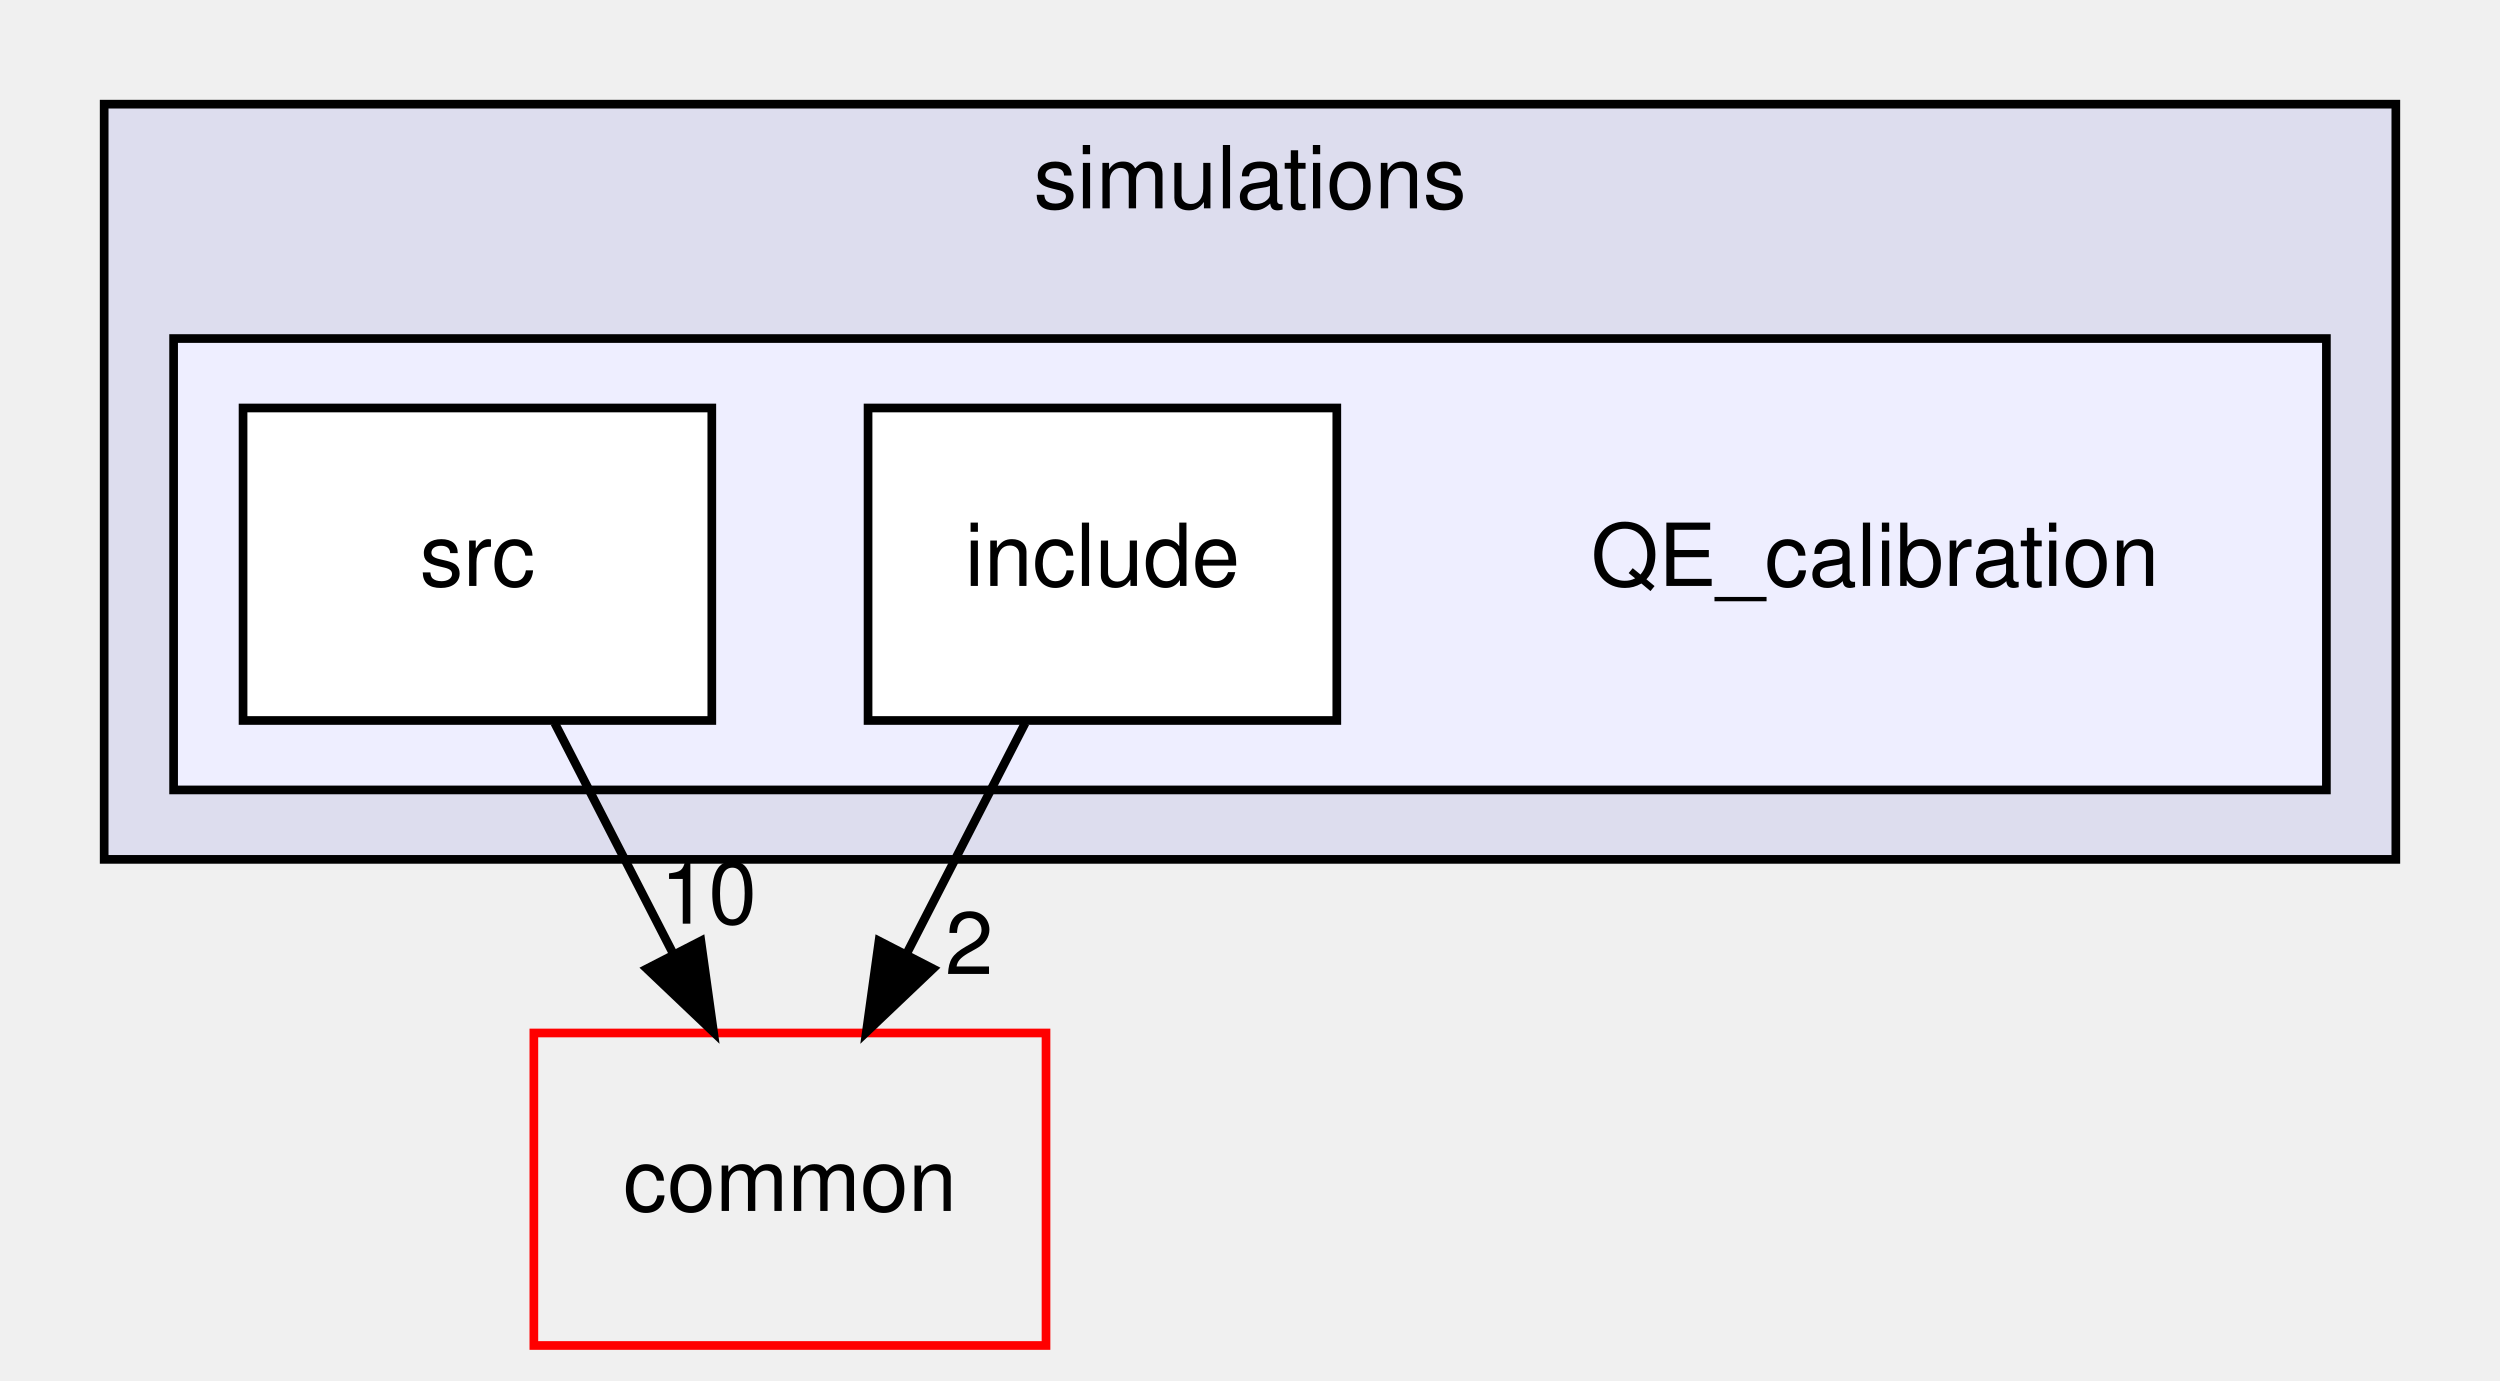
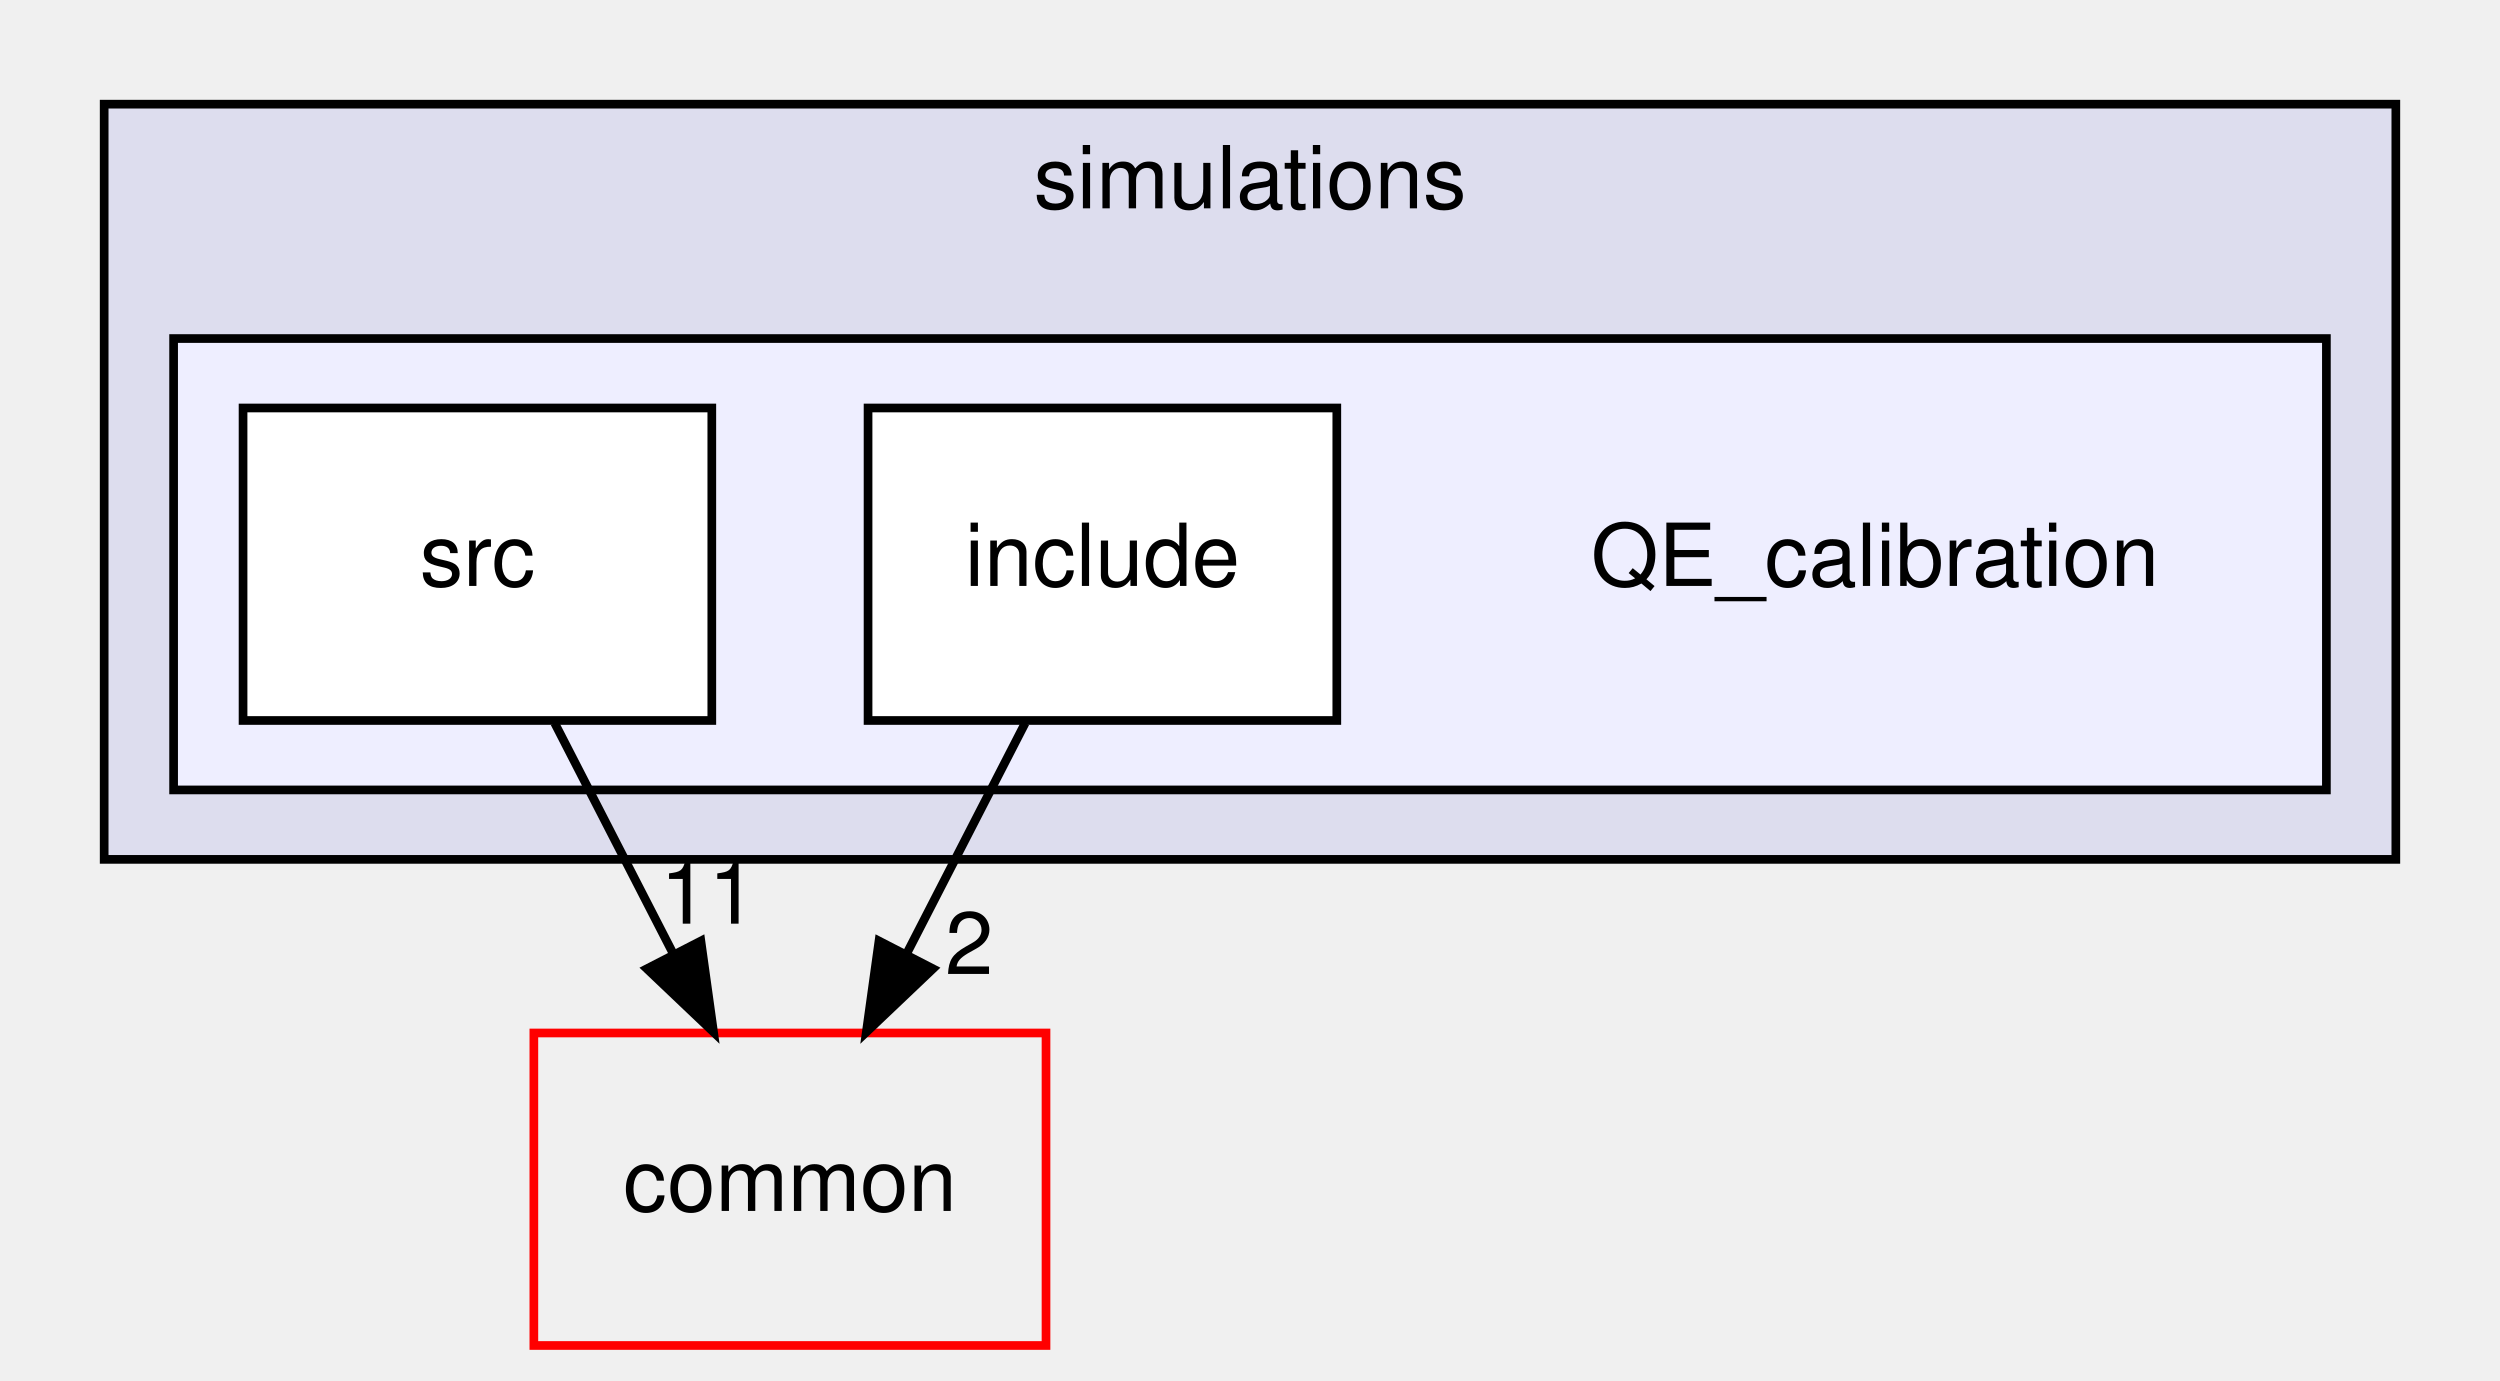
<svg xmlns="http://www.w3.org/2000/svg" xmlns:xlink="http://www.w3.org/1999/xlink" width="288pt" height="159pt" viewBox="0.00 0.00 288.00 159.00">
  <g id="graph0" class="graph" transform="scale(1 1) rotate(0) translate(4 155)">
    <g id="clust1" class="cluster">
      <g id="a_clust1">
        <a xlink:href="dir_83271c016684bff04ce022d17a2ba8ac.html" target="_top" xlink:title="simulations">
          <polygon fill="#ddddee" stroke="black" points="8,-56 8,-143 272,-143 272,-56 8,-56" />
          <text text-anchor="middle" x="140" y="-131" font-family="Helvetica,sans-Serif" font-size="10.00">simulations</text>
        </a>
      </g>
    </g>
    <g id="clust2" class="cluster">
      <g id="a_clust2">
        <a xlink:href="dir_e4bf11e9380ee962852a2de2b2bc2100.html" target="_top">
          <polygon fill="#eeeeff" stroke="black" points="16,-64 16,-116 264,-116 264,-64 16,-64" />
        </a>
      </g>
    </g>
    <g id="node1" class="node">
      <text text-anchor="middle" x="212" y="-87.5" font-family="Helvetica,sans-Serif" font-size="10.00">QE_calibration</text>
    </g>
    <g id="node2" class="node">
      <g id="a_node2">
        <a xlink:href="dir_957630c6201d7d06f45f3c3aa19bc518.html" target="_top" xlink:title="include">
          <polygon fill="white" stroke="black" points="150,-108 96,-108 96,-72 150,-72 150,-108" />
          <text text-anchor="middle" x="123" y="-87.5" font-family="Helvetica,sans-Serif" font-size="10.00">include</text>
        </a>
      </g>
    </g>
    <g id="node4" class="node">
      <g id="a_node4">
        <a xlink:href="dir_bdd9a5d540de89e9fe90efdfc6973a4f.html" target="_top" xlink:title="common">
          <polygon fill="none" stroke="red" points="116.5,-36 57.5,-36 57.5,0 116.5,0 116.5,-36" />
          <text text-anchor="middle" x="87" y="-15.5" font-family="Helvetica,sans-Serif" font-size="10.00">common</text>
        </a>
      </g>
    </g>
    <g id="edge2" class="edge">
      <path fill="none" stroke="black" d="M114.1,-71.7C110,-63.73 105.05,-54.1 100.51,-45.26" />
      <polygon fill="black" stroke="black" points="103.48,-43.4 95.8,-36.1 97.26,-46.6 103.48,-43.4" />
      <g id="a_edge2-headlabel">
        <a xlink:href="dir_000016_000001.html" target="_top" xlink:title="2">
          <text text-anchor="middle" x="107.65" y="-42.79" font-family="Helvetica,sans-Serif" font-size="10.00">2</text>
        </a>
      </g>
    </g>
    <g id="node3" class="node">
      <g id="a_node3">
        <a xlink:href="dir_b46d58cf4f6d298ff65725c92cf3d8c3.html" target="_top" xlink:title="src">
          <polygon fill="white" stroke="black" points="78,-108 24,-108 24,-72 78,-72 78,-108" />
          <text text-anchor="middle" x="51" y="-87.5" font-family="Helvetica,sans-Serif" font-size="10.00">src</text>
        </a>
      </g>
    </g>
    <g id="edge1" class="edge">
      <path fill="none" stroke="black" d="M59.9,-71.7C64,-63.73 68.95,-54.1 73.49,-45.26" />
      <polygon fill="black" stroke="black" points="76.74,-46.6 78.2,-36.1 70.52,-43.4 76.74,-46.6" />
      <g id="a_edge1-headlabel">
-         <a xlink:href="dir_000015_000001.html" target="_top" xlink:title="10">
-           <text text-anchor="middle" x="77.62" y="-48.59" font-family="Helvetica,sans-Serif" font-size="10.00">10</text>
+         <a xlink:href="dir_000015_000001.html" target="_top" xlink:title="11">
+           <text text-anchor="middle" x="77.62" y="-48.59" font-family="Helvetica,sans-Serif" font-size="10.00">11</text>
        </a>
      </g>
    </g>
  </g>
</svg>
